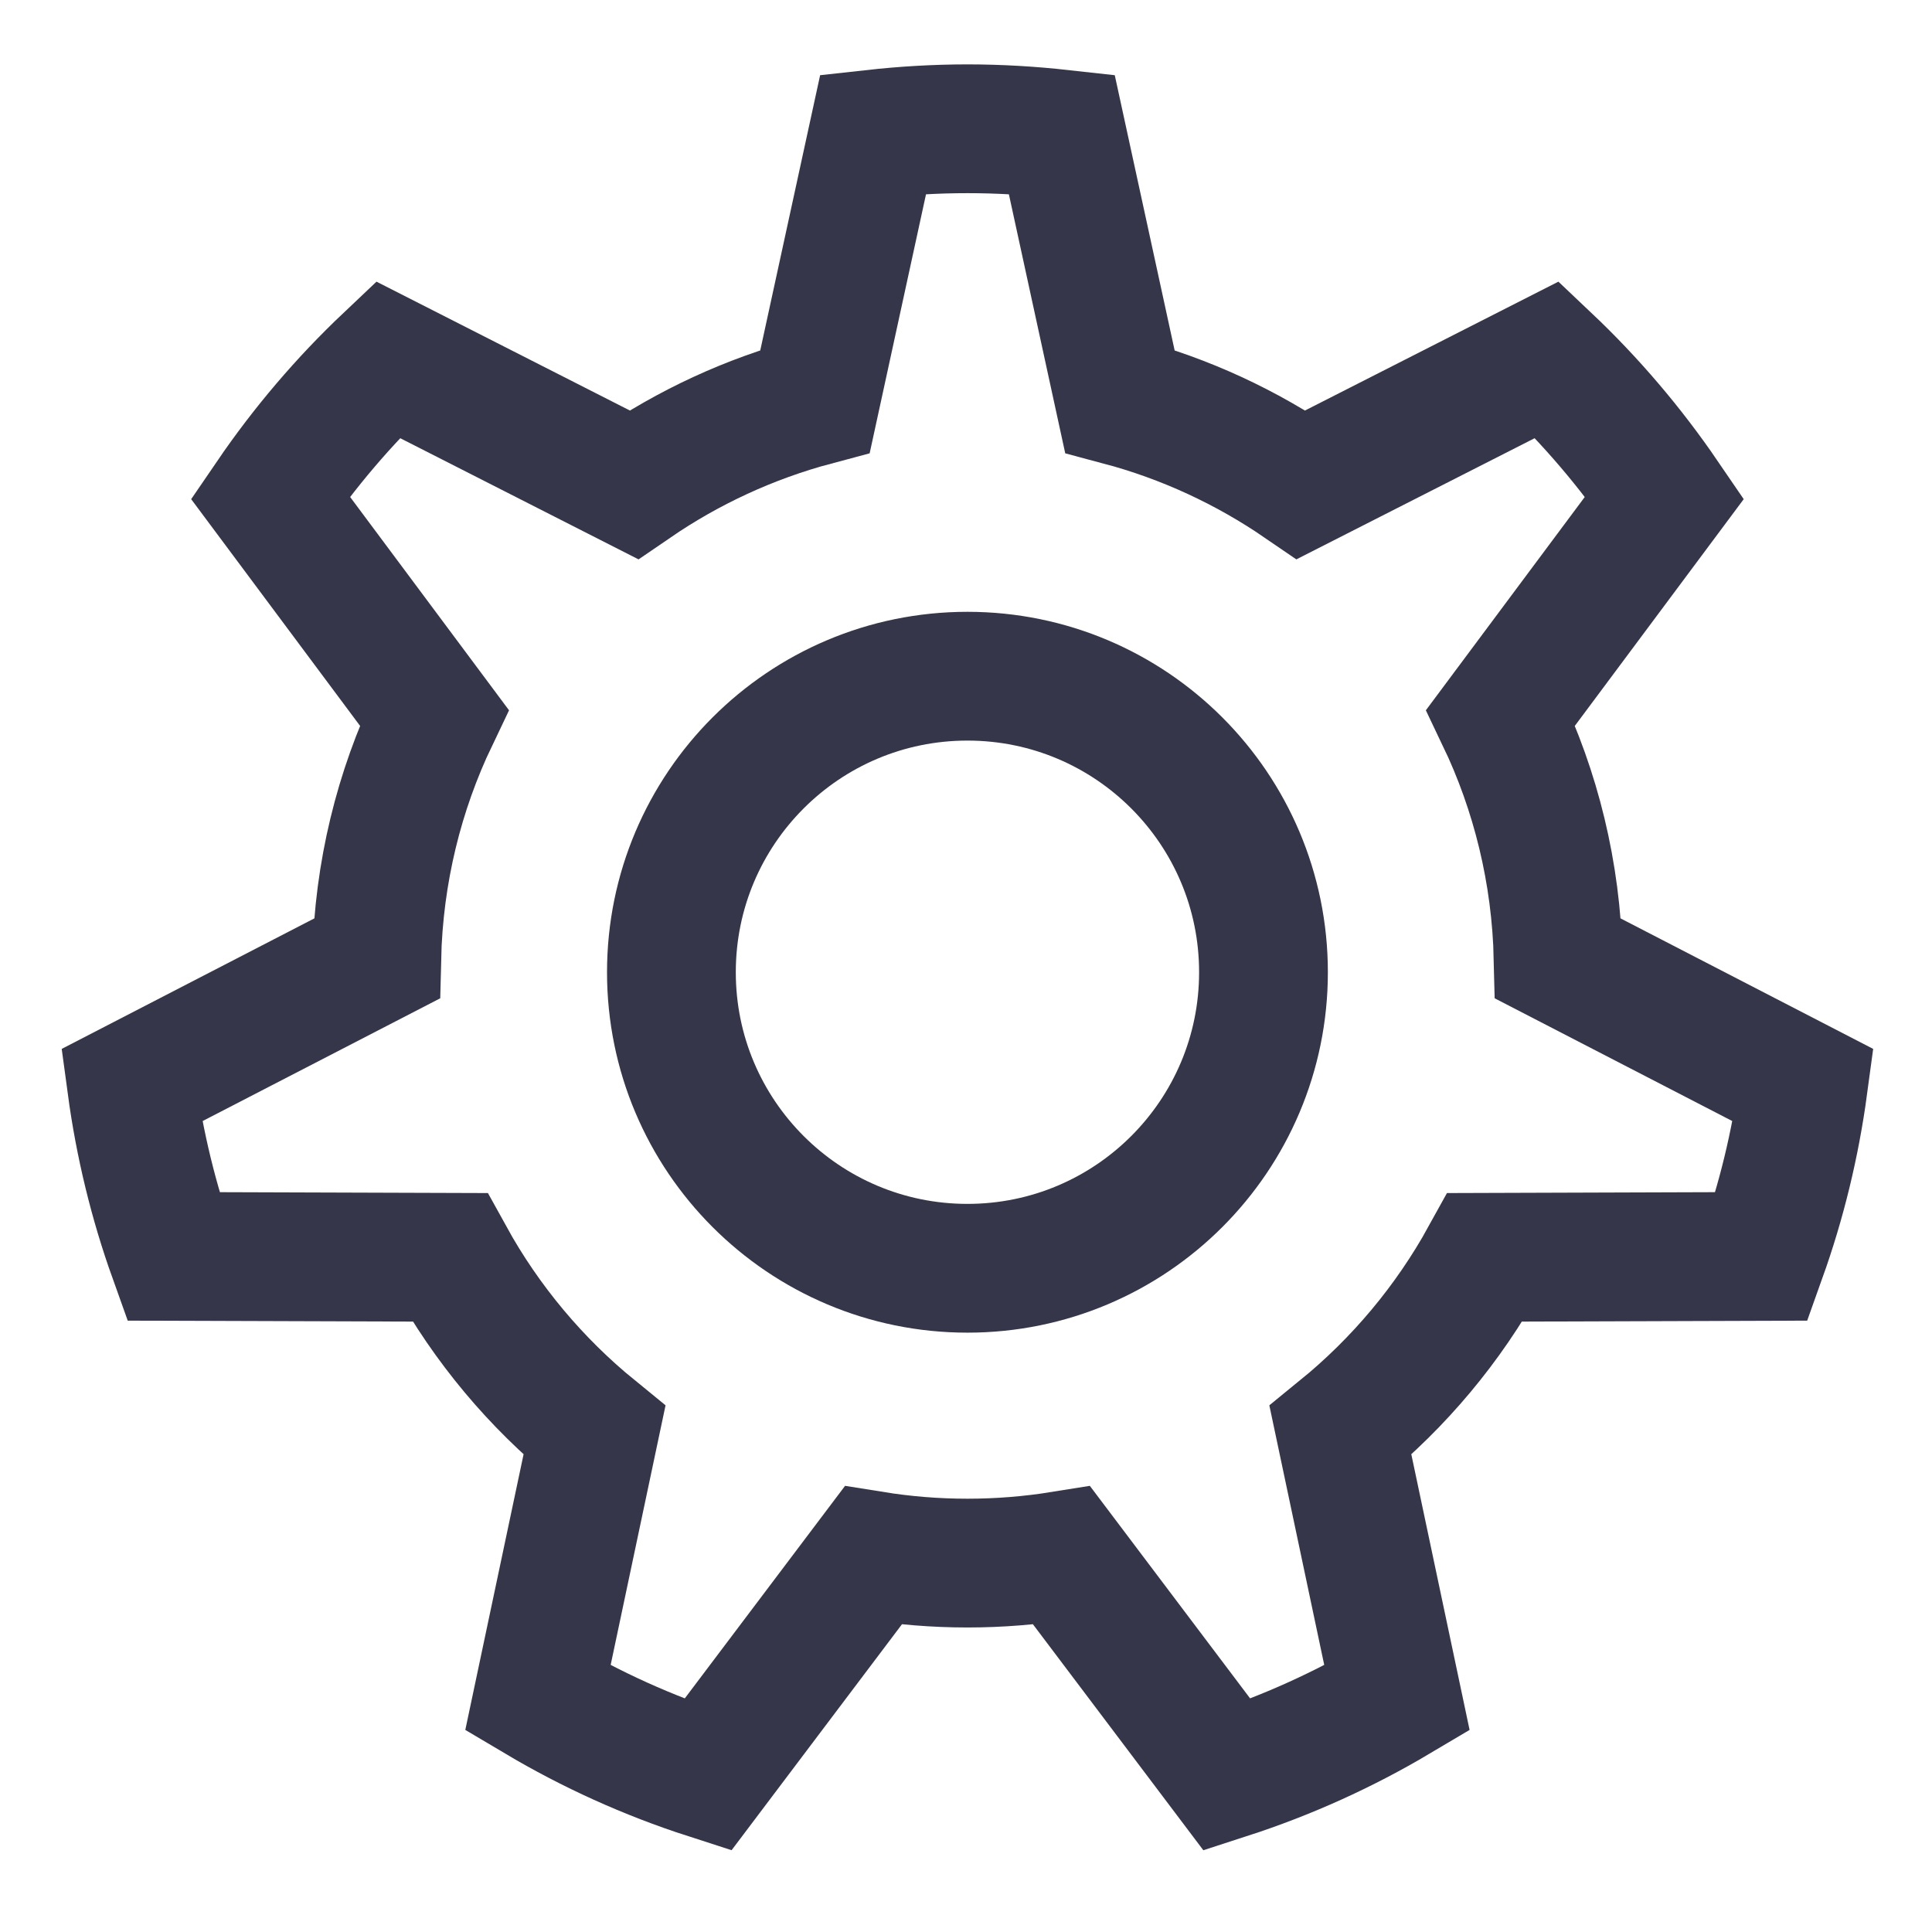
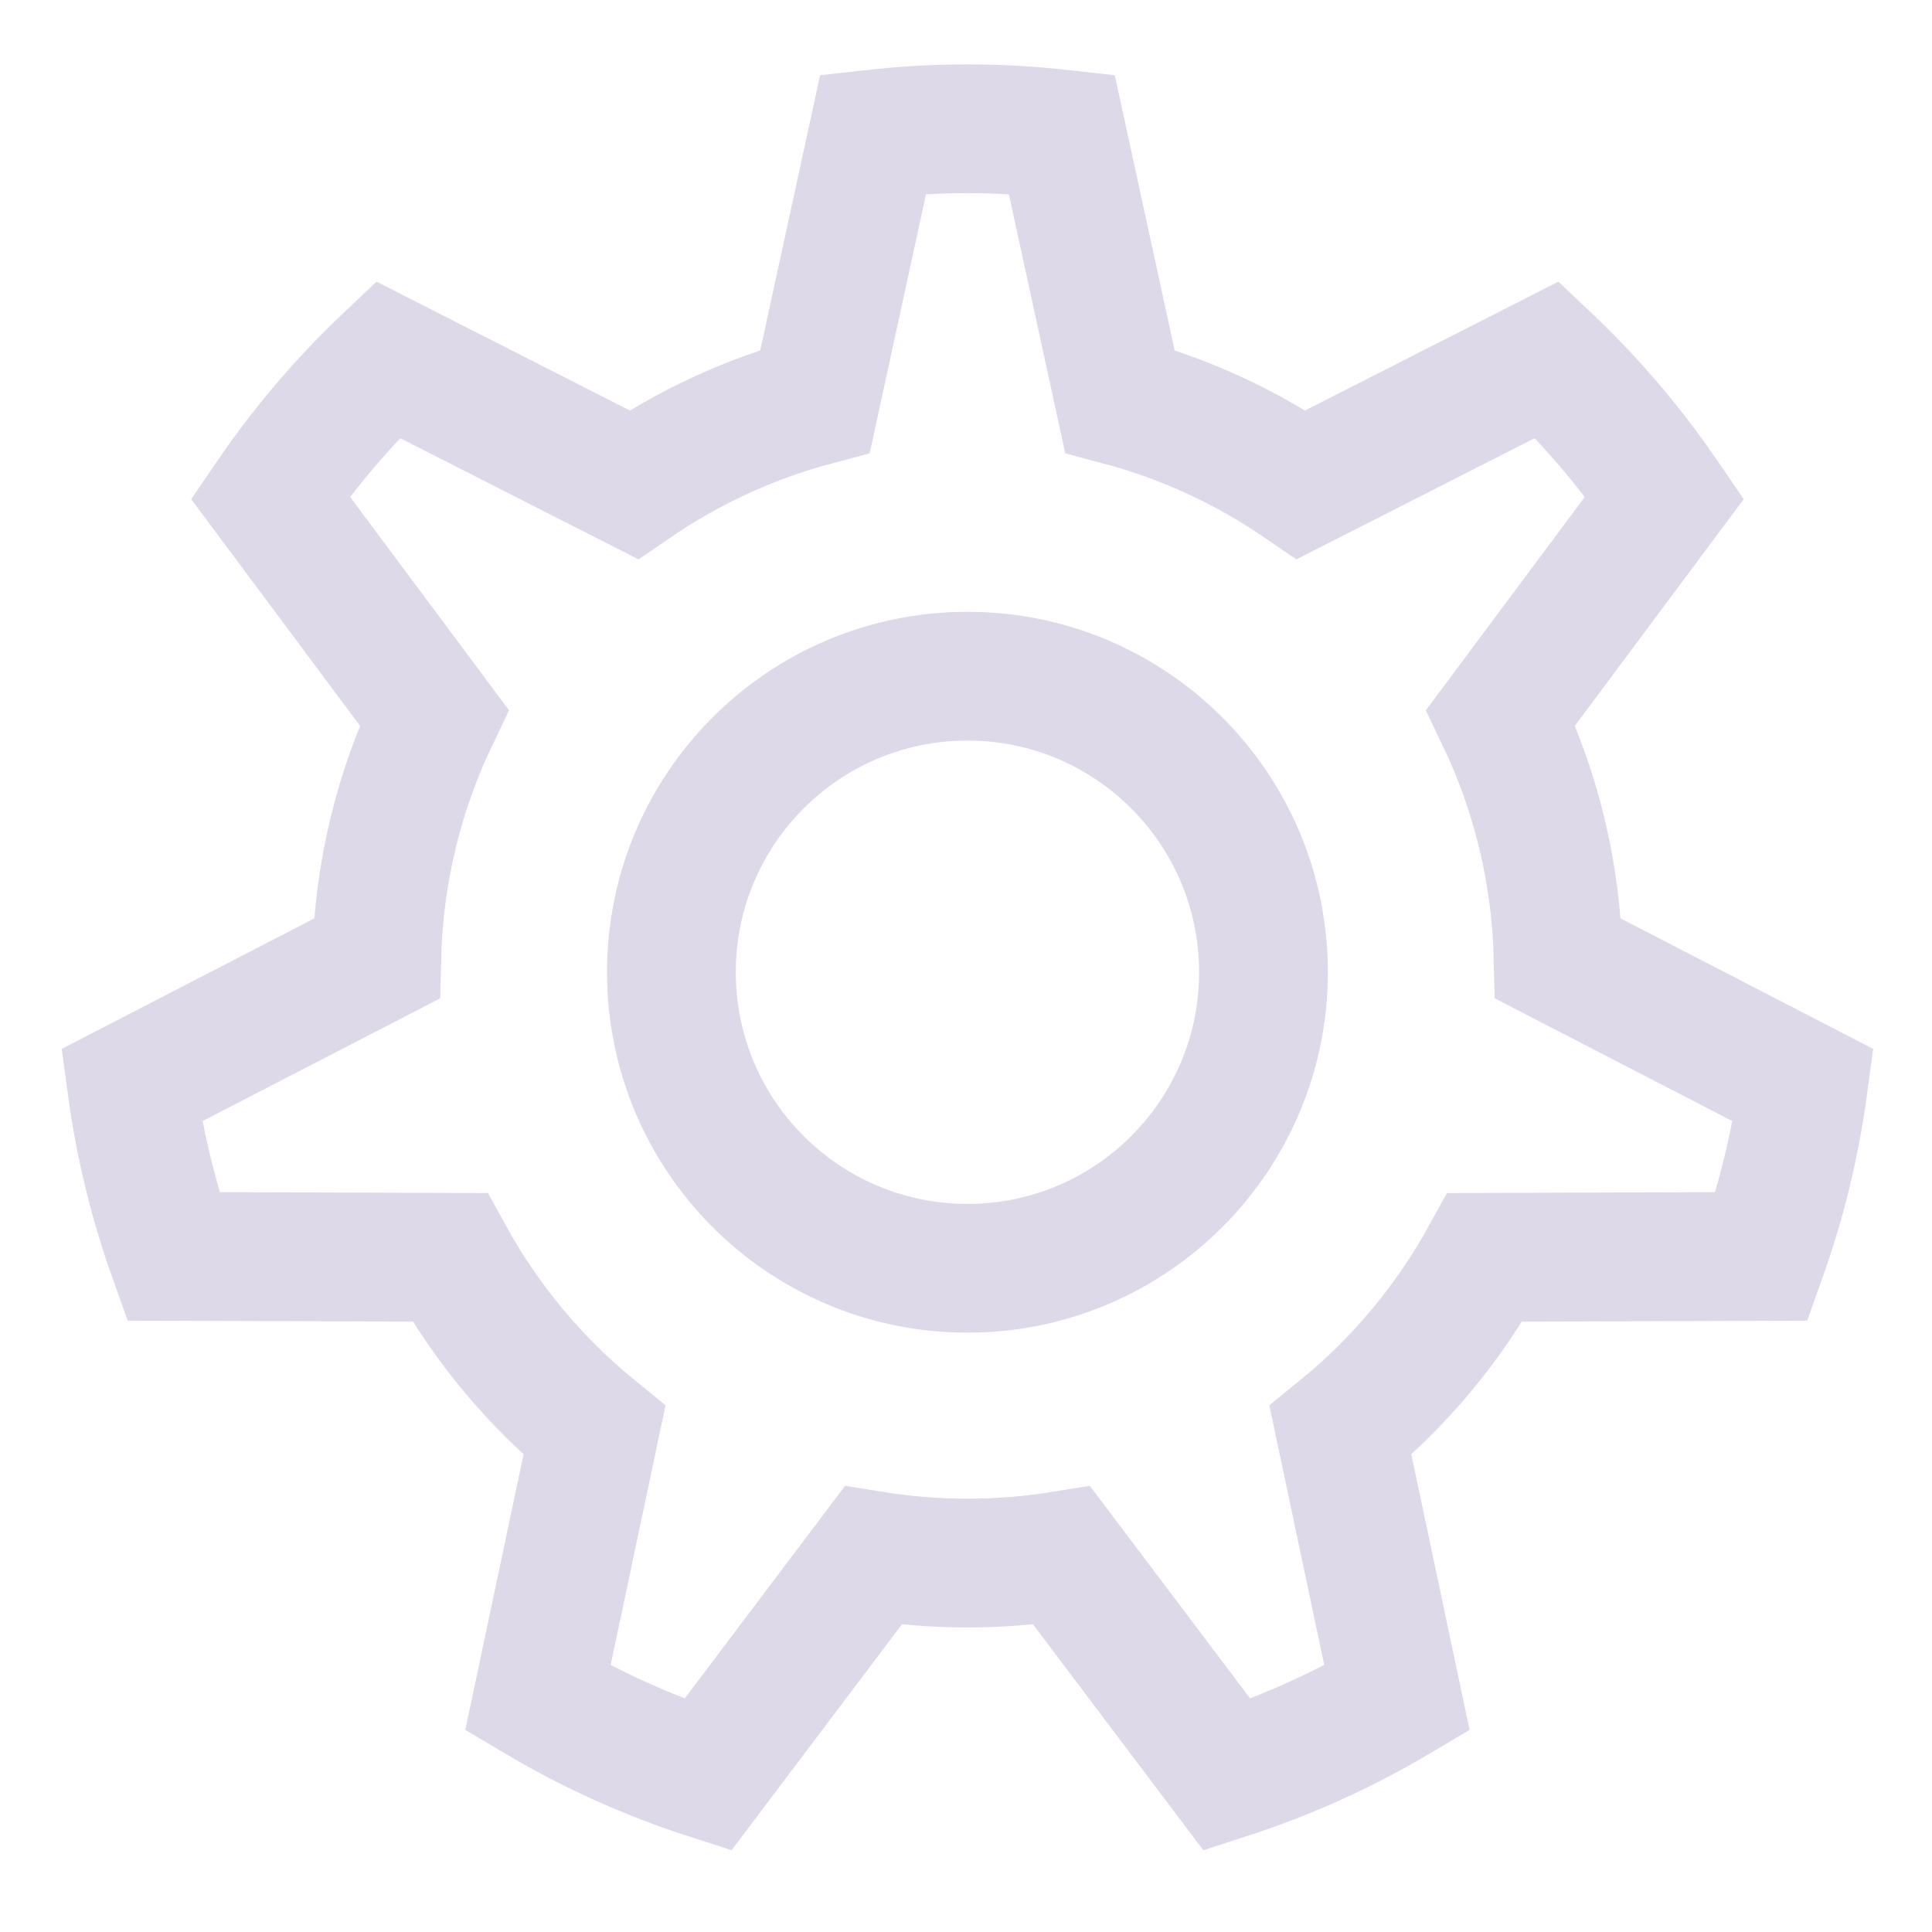
<svg xmlns="http://www.w3.org/2000/svg" xml:space="preserve" width="2.54mm" height="2.54mm" version="1.1" style="shape-rendering:geometricPrecision; text-rendering:geometricPrecision; image-rendering:optimizeQuality; fill-rule:evenodd; clip-rule:evenodd" viewBox="0 0 254 254">
  <defs>
    <style type="text/css">
   
-     .str0 {stroke:#36364A;stroke-width:16.93;stroke-miterlimit:22.926}
+     .str0 {stroke:#DDD9E8;stroke-width:16.93;stroke-miterlimit:22.926}
    .fil0 {fill:none}
   
  </style>
  </defs>
  <g id="レイヤ_x0020_1">
    <path class="fil0 str0" d="M127.19 16.93c4.19,0 8.33,0.25 12.39,0.7l7.64 35.12c8.64,2.3 16.67,6.05 23.85,10.97l32.33 -16.44c5.77,5.46 10.95,11.54 15.45,18.13l-21.55 28.93c4.61,9.63 7.29,20.36 7.55,31.69l32.23 16.65c-1.05,7.79 -2.89,15.31 -5.46,22.5l-36.38 0.12c-4.83,8.76 -11.31,16.49 -19.01,22.76l7.44 35.19c-6.99,4.15 -14.47,7.54 -22.34,10.09l-21.74 -28.83c-4.04,0.65 -8.18,0.99 -12.4,0.99 -4.22,0 -8.36,-0.34 -12.4,-0.99l-21.74 28.83c-7.87,-2.54 -15.35,-5.94 -22.34,-10.09l7.44 -35.19c-7.7,-6.27 -14.18,-14 -19.01,-22.76l-36.38 -0.12c-2.57,-7.18 -4.41,-14.72 -5.46,-22.5l32.23 -16.65c0.26,-11.33 2.94,-22.06 7.55,-31.69l-21.55 -28.93c4.5,-6.59 9.68,-12.67 15.45,-18.13l32.33 16.44c7.18,-4.92 15.22,-8.67 23.85,-10.97l7.64 -35.12c4.06,-0.45 8.2,-0.7 12.39,-0.7z" />
    <circle class="fil0 str0" cx="127.19" cy="127.82" r="38.92" />
  </g>
</svg>
